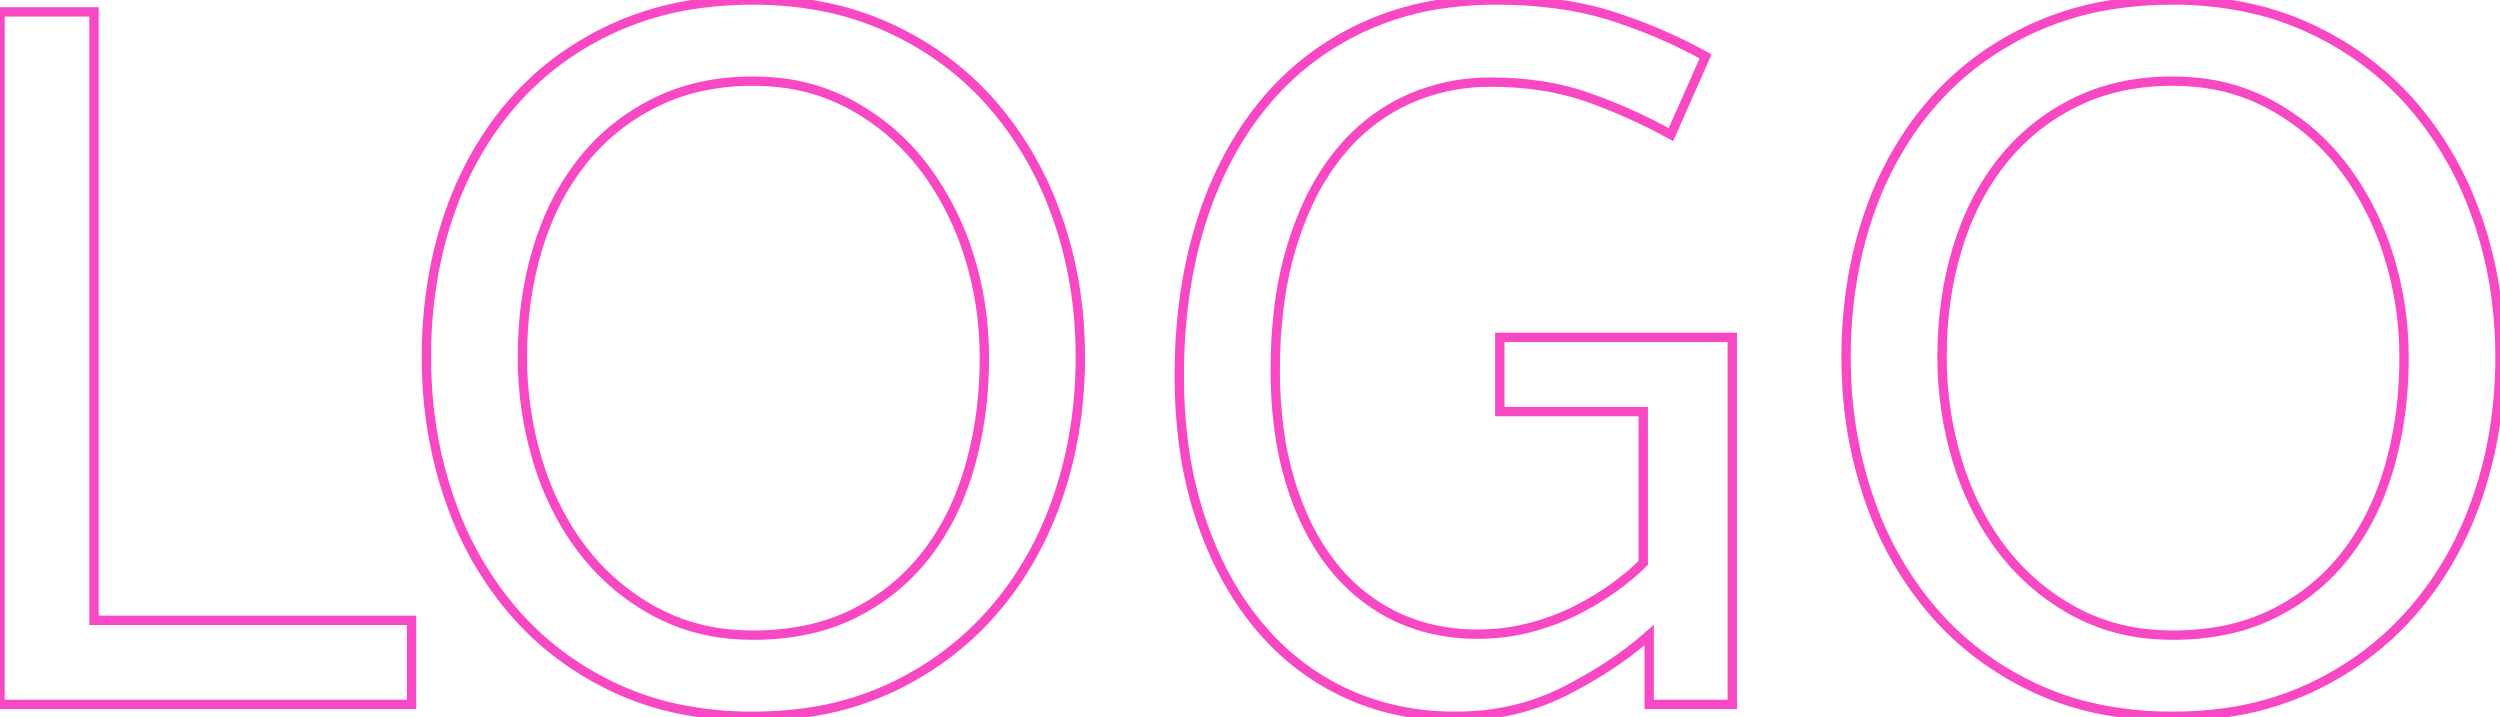
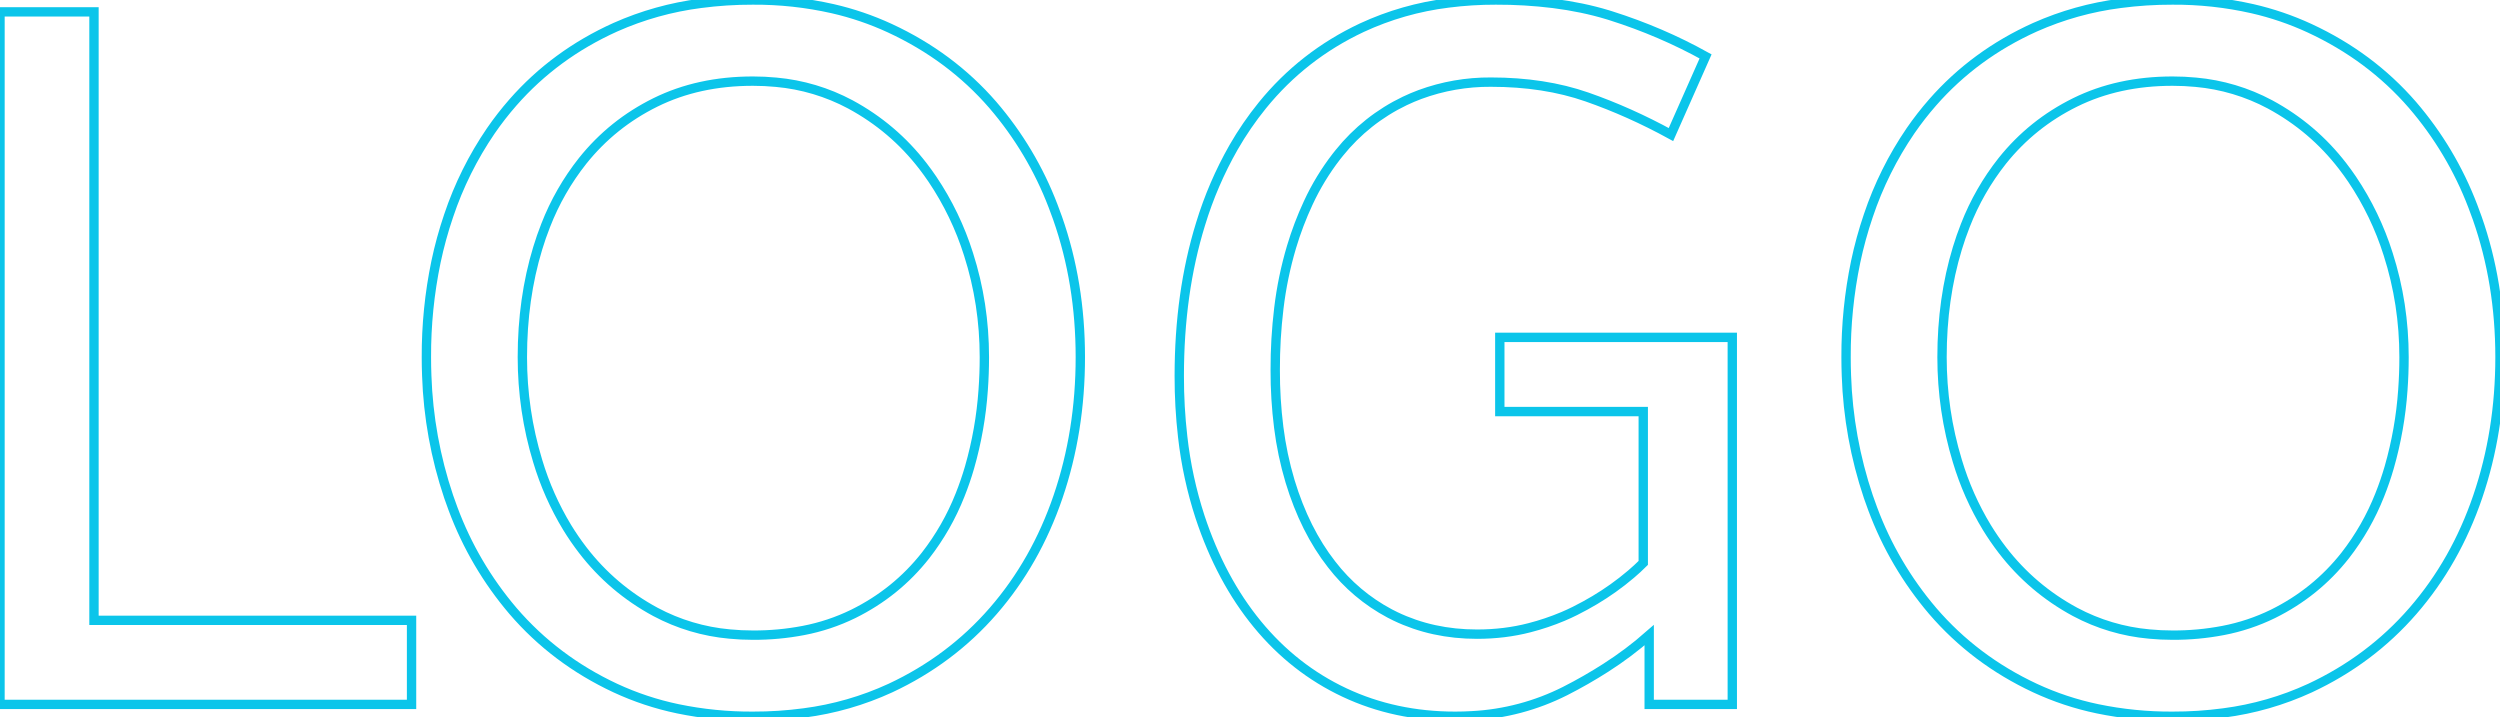
<svg xmlns="http://www.w3.org/2000/svg" width="252.7" height="72.401">
-   <path d="M151.6 41.601v-7.5h23.5v37.1h-8.4v-7a35.883 35.883 0 0 1-4.378 3.291 47.354 47.354 0 0 1-4.122 2.359 23.594 23.594 0 0 1-9.406 2.499 28.131 28.131 0 0 1-1.694.051q-6.1 0-11.2-2.4-5.1-2.4-8.8-6.9-3.7-4.5-5.8-10.85a40.876 40.876 0 0 1-1.753-8.088 52.887 52.887 0 0 1-.347-6.162q0-8.4 2.15-15.35a37.954 37.954 0 0 1 3.344-7.765 32.27 32.27 0 0 1 2.906-4.235q4.1-5.05 10.05-7.85a29.262 29.262 0 0 1 8.74-2.499 37.251 37.251 0 0 1 4.81-.301 46.269 46.269 0 0 1 5.801.345q2.95.373 5.509 1.149a28.422 28.422 0 0 1 .34.106q5.05 1.6 9.55 4.1l-3.5 7.9q-4.2-2.3-8.5-3.8-4.3-1.5-9.7-1.5a20.332 20.332 0 0 0-7.175 1.254 19.286 19.286 0 0 0-1.525.646 19.039 19.039 0 0 0-6.626 5.257 22.125 22.125 0 0 0-.274.343 24.411 24.411 0 0 0-2.867 4.716 32.852 32.852 0 0 0-1.683 4.434 37.177 37.177 0 0 0-1.287 6.228 50.891 50.891 0 0 0-.363 6.222 45.369 45.369 0 0 0 .352 5.786 33.62 33.62 0 0 0 1.148 5.464q1.5 4.95 4.2 8.4a18.128 18.128 0 0 0 5.87 4.958 17.714 17.714 0 0 0 .58.292q3.75 1.8 8.25 1.8 2.8 0 5.3-.65a24.422 24.422 0 0 0 3.387-1.141 21.248 21.248 0 0 0 1.213-.559q2.1-1.05 3.85-2.3a26.8 26.8 0 0 0 1.826-1.423 21.171 21.171 0 0 0 1.224-1.127v-15.3h-14.5zm-110 21.1v8.5H0v-70h9.5v61.5h32.1zm2.469-36.233a46.437 46.437 0 0 0-.969 9.633 48.913 48.913 0 0 0 .035 1.86 42.769 42.769 0 0 0 2.215 12.24 39.376 39.376 0 0 0 .439 1.223 34.353 34.353 0 0 0 6.061 10.327q4.25 4.95 10.35 7.8a29.142 29.142 0 0 0 6.308 2.092 36.51 36.51 0 0 0 7.592.758 38.35 38.35 0 0 0 5.162-.337A30.074 30.074 0 0 0 90 69.551q6.1-2.85 10.4-7.8 4.3-4.95 6.55-11.55 2.25-6.6 2.25-14.1 0-7.5-2.3-14.05a39.664 39.664 0 0 0-.448-1.214 34.562 34.562 0 0 0-6.102-10.236q-4.25-4.9-10.4-7.75A29.531 29.531 0 0 0 84.165.877 35.739 35.739 0 0 0 76.1.001a39.631 39.631 0 0 0-5.274.339A30.859 30.859 0 0 0 62.2 2.751q-6.1 2.75-10.35 7.6a31.476 31.476 0 0 0-2.232 2.866 34.76 34.76 0 0 0-4.268 8.584 40.316 40.316 0 0 0-1.281 4.667zm143.5 0a46.437 46.437 0 0 0-.969 9.633 48.913 48.913 0 0 0 .035 1.86 42.769 42.769 0 0 0 2.215 12.24 39.376 39.376 0 0 0 .439 1.223 34.353 34.353 0 0 0 6.061 10.327q4.25 4.95 10.35 7.8a29.142 29.142 0 0 0 6.308 2.092 36.51 36.51 0 0 0 7.592.758 38.35 38.35 0 0 0 5.162-.337 30.074 30.074 0 0 0 8.738-2.513q6.1-2.85 10.4-7.8 4.3-4.95 6.55-11.55 2.25-6.6 2.25-14.1 0-7.5-2.3-14.05a39.664 39.664 0 0 0-.448-1.214 34.562 34.562 0 0 0-6.102-10.236q-4.25-4.9-10.4-7.75a29.531 29.531 0 0 0-5.785-1.974A35.739 35.739 0 0 0 219.6.001a39.631 39.631 0 0 0-5.274.339 30.859 30.859 0 0 0-8.626 2.411q-6.1 2.75-10.35 7.6a31.476 31.476 0 0 0-2.232 2.866 34.76 34.76 0 0 0-4.268 8.584 40.316 40.316 0 0 0-1.281 4.667zM52.8 36.101q0 5.4 1.55 10.5a28.9 28.9 0 0 0 2.977 6.711 26.021 26.021 0 0 0 1.573 2.289q3 3.9 7.35 6.25a19.631 19.631 0 0 0 7.499 2.237 24.113 24.113 0 0 0 2.351.113 26.486 26.486 0 0 0 5.119-.473 20.027 20.027 0 0 0 5.031-1.677q4.35-2.15 7.3-5.9a24.679 24.679 0 0 0 3.492-6.114A30.056 30.056 0 0 0 98 47.251a37.865 37.865 0 0 0 1.381-7.843 45.286 45.286 0 0 0 .119-3.307q0-5.4-1.6-10.4a29.351 29.351 0 0 0-3.653-7.591 27.264 27.264 0 0 0-.947-1.309q-3-3.9-7.35-6.25a19.631 19.631 0 0 0-7.499-2.238 24.113 24.113 0 0 0-2.351-.112q-5.5 0-9.85 2.15-4.35 2.15-7.35 5.9a25.203 25.203 0 0 0-3.744 6.533 30.211 30.211 0 0 0-.806 2.317q-1.55 5.1-1.55 11zm143.5 0q0 5.4 1.55 10.5a28.9 28.9 0 0 0 2.977 6.711 26.021 26.021 0 0 0 1.573 2.289q3 3.9 7.35 6.25a19.631 19.631 0 0 0 7.499 2.237 24.113 24.113 0 0 0 2.351.113 26.486 26.486 0 0 0 5.119-.473 20.027 20.027 0 0 0 5.031-1.677q4.35-2.15 7.3-5.9a24.679 24.679 0 0 0 3.492-6.114 30.056 30.056 0 0 0 .958-2.786 37.865 37.865 0 0 0 1.381-7.843 45.286 45.286 0 0 0 .119-3.307q0-5.4-1.6-10.4a29.351 29.351 0 0 0-3.653-7.591 27.264 27.264 0 0 0-.947-1.309q-3-3.9-7.35-6.25a19.631 19.631 0 0 0-7.499-2.238 24.113 24.113 0 0 0-2.351-.112q-5.5 0-9.85 2.15-4.35 2.15-7.35 5.9a25.203 25.203 0 0 0-3.744 6.533 30.211 30.211 0 0 0-.806 2.317q-1.55 5.1-1.55 11z" vector-effect="non-scaling-stroke" stroke="#f848c4" stroke-width=".25mm" fill="none" />
+   <path d="M151.6 41.601v-7.5h23.5v37.1h-8.4v-7a35.883 35.883 0 0 1-4.378 3.291 47.354 47.354 0 0 1-4.122 2.359 23.594 23.594 0 0 1-9.406 2.499 28.131 28.131 0 0 1-1.694.051q-6.1 0-11.2-2.4-5.1-2.4-8.8-6.9-3.7-4.5-5.8-10.85a40.876 40.876 0 0 1-1.753-8.088 52.887 52.887 0 0 1-.347-6.162q0-8.4 2.15-15.35a37.954 37.954 0 0 1 3.344-7.765 32.27 32.27 0 0 1 2.906-4.235q4.1-5.05 10.05-7.85a29.262 29.262 0 0 1 8.74-2.499 37.251 37.251 0 0 1 4.81-.301 46.269 46.269 0 0 1 5.801.345q2.95.373 5.509 1.149a28.422 28.422 0 0 1 .34.106q5.05 1.6 9.55 4.1l-3.5 7.9q-4.2-2.3-8.5-3.8-4.3-1.5-9.7-1.5a20.332 20.332 0 0 0-7.175 1.254 19.286 19.286 0 0 0-1.525.646 19.039 19.039 0 0 0-6.626 5.257 22.125 22.125 0 0 0-.274.343 24.411 24.411 0 0 0-2.867 4.716 32.852 32.852 0 0 0-1.683 4.434 37.177 37.177 0 0 0-1.287 6.228 50.891 50.891 0 0 0-.363 6.222 45.369 45.369 0 0 0 .352 5.786 33.62 33.62 0 0 0 1.148 5.464q1.5 4.95 4.2 8.4a18.128 18.128 0 0 0 5.87 4.958 17.714 17.714 0 0 0 .58.292q3.75 1.8 8.25 1.8 2.8 0 5.3-.65a24.422 24.422 0 0 0 3.387-1.141 21.248 21.248 0 0 0 1.213-.559q2.1-1.05 3.85-2.3a26.8 26.8 0 0 0 1.826-1.423 21.171 21.171 0 0 0 1.224-1.127v-15.3h-14.5zm-110 21.1v8.5H0v-70h9.5v61.5h32.1zm2.469-36.233a46.437 46.437 0 0 0-.969 9.633 48.913 48.913 0 0 0 .035 1.86 42.769 42.769 0 0 0 2.215 12.24 39.376 39.376 0 0 0 .439 1.223 34.353 34.353 0 0 0 6.061 10.327q4.25 4.95 10.35 7.8a29.142 29.142 0 0 0 6.308 2.092 36.51 36.51 0 0 0 7.592.758 38.35 38.35 0 0 0 5.162-.337A30.074 30.074 0 0 0 90 69.551q6.1-2.85 10.4-7.8 4.3-4.95 6.55-11.55 2.25-6.6 2.25-14.1 0-7.5-2.3-14.05a39.664 39.664 0 0 0-.448-1.214 34.562 34.562 0 0 0-6.102-10.236q-4.25-4.9-10.4-7.75A29.531 29.531 0 0 0 84.165.877 35.739 35.739 0 0 0 76.1.001a39.631 39.631 0 0 0-5.274.339A30.859 30.859 0 0 0 62.2 2.751q-6.1 2.75-10.35 7.6a31.476 31.476 0 0 0-2.232 2.866 34.76 34.76 0 0 0-4.268 8.584 40.316 40.316 0 0 0-1.281 4.667zm143.5 0a46.437 46.437 0 0 0-.969 9.633 48.913 48.913 0 0 0 .035 1.86 42.769 42.769 0 0 0 2.215 12.24 39.376 39.376 0 0 0 .439 1.223 34.353 34.353 0 0 0 6.061 10.327q4.25 4.95 10.35 7.8a29.142 29.142 0 0 0 6.308 2.092 36.51 36.51 0 0 0 7.592.758 38.35 38.35 0 0 0 5.162-.337 30.074 30.074 0 0 0 8.738-2.513q6.1-2.85 10.4-7.8 4.3-4.95 6.55-11.55 2.25-6.6 2.25-14.1 0-7.5-2.3-14.05a39.664 39.664 0 0 0-.448-1.214 34.562 34.562 0 0 0-6.102-10.236q-4.25-4.9-10.4-7.75a29.531 29.531 0 0 0-5.785-1.974A35.739 35.739 0 0 0 219.6.001a39.631 39.631 0 0 0-5.274.339 30.859 30.859 0 0 0-8.626 2.411q-6.1 2.75-10.35 7.6a31.476 31.476 0 0 0-2.232 2.866 34.76 34.76 0 0 0-4.268 8.584 40.316 40.316 0 0 0-1.281 4.667zM52.8 36.101q0 5.4 1.55 10.5a28.9 28.9 0 0 0 2.977 6.711 26.021 26.021 0 0 0 1.573 2.289q3 3.9 7.35 6.25a19.631 19.631 0 0 0 7.499 2.237 24.113 24.113 0 0 0 2.351.113 26.486 26.486 0 0 0 5.119-.473 20.027 20.027 0 0 0 5.031-1.677q4.35-2.15 7.3-5.9a24.679 24.679 0 0 0 3.492-6.114A30.056 30.056 0 0 0 98 47.251a37.865 37.865 0 0 0 1.381-7.843 45.286 45.286 0 0 0 .119-3.307q0-5.4-1.6-10.4a29.351 29.351 0 0 0-3.653-7.591 27.264 27.264 0 0 0-.947-1.309q-3-3.9-7.35-6.25a19.631 19.631 0 0 0-7.499-2.238 24.113 24.113 0 0 0-2.351-.112q-5.5 0-9.85 2.15-4.35 2.15-7.35 5.9a25.203 25.203 0 0 0-3.744 6.533 30.211 30.211 0 0 0-.806 2.317q-1.55 5.1-1.55 11zm143.5 0q0 5.4 1.55 10.5a28.9 28.9 0 0 0 2.977 6.711 26.021 26.021 0 0 0 1.573 2.289q3 3.9 7.35 6.25a19.631 19.631 0 0 0 7.499 2.237 24.113 24.113 0 0 0 2.351.113 26.486 26.486 0 0 0 5.119-.473 20.027 20.027 0 0 0 5.031-1.677q4.35-2.15 7.3-5.9a24.679 24.679 0 0 0 3.492-6.114 30.056 30.056 0 0 0 .958-2.786 37.865 37.865 0 0 0 1.381-7.843 45.286 45.286 0 0 0 .119-3.307q0-5.4-1.6-10.4a29.351 29.351 0 0 0-3.653-7.591 27.264 27.264 0 0 0-.947-1.309q-3-3.9-7.35-6.25a19.631 19.631 0 0 0-7.499-2.238 24.113 24.113 0 0 0-2.351-.112q-5.5 0-9.85 2.15-4.35 2.15-7.35 5.9a25.203 25.203 0 0 0-3.744 6.533 30.211 30.211 0 0 0-.806 2.317q-1.55 5.1-1.55 11z" vector-effect="non-scaling-stroke" stroke="#0BC5EA" stroke-width=".25mm" fill="none" />
</svg>
